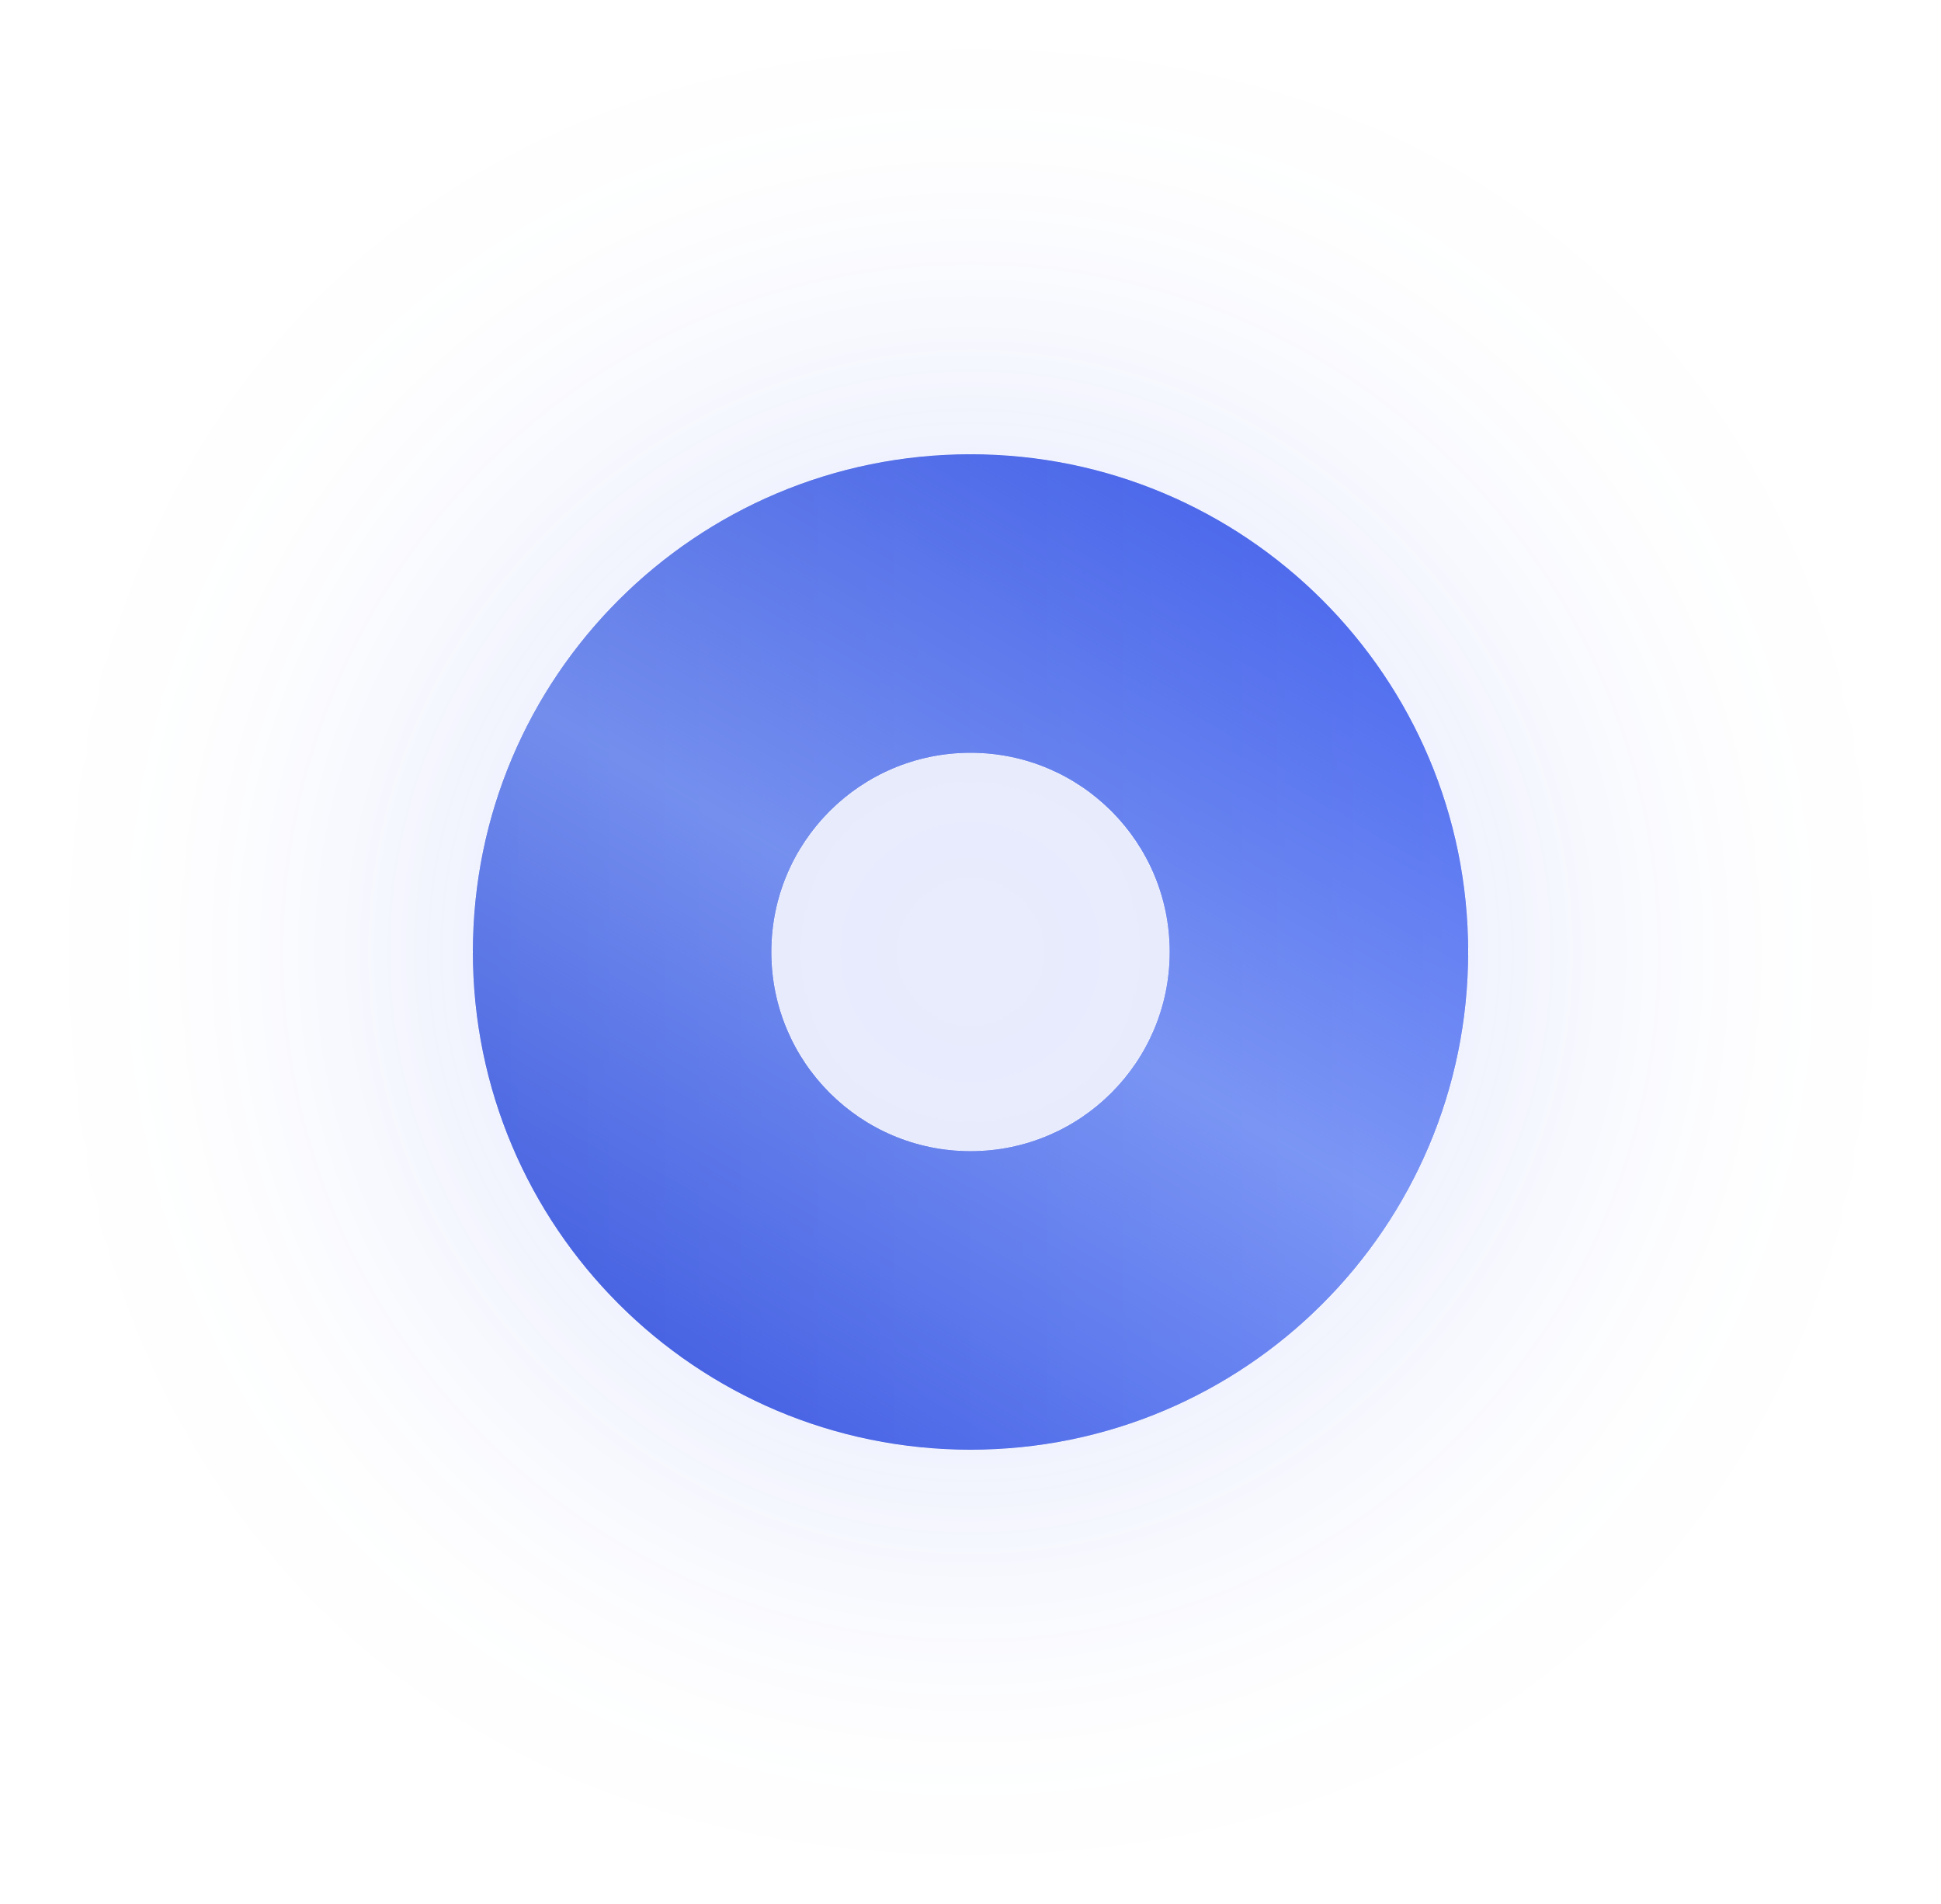
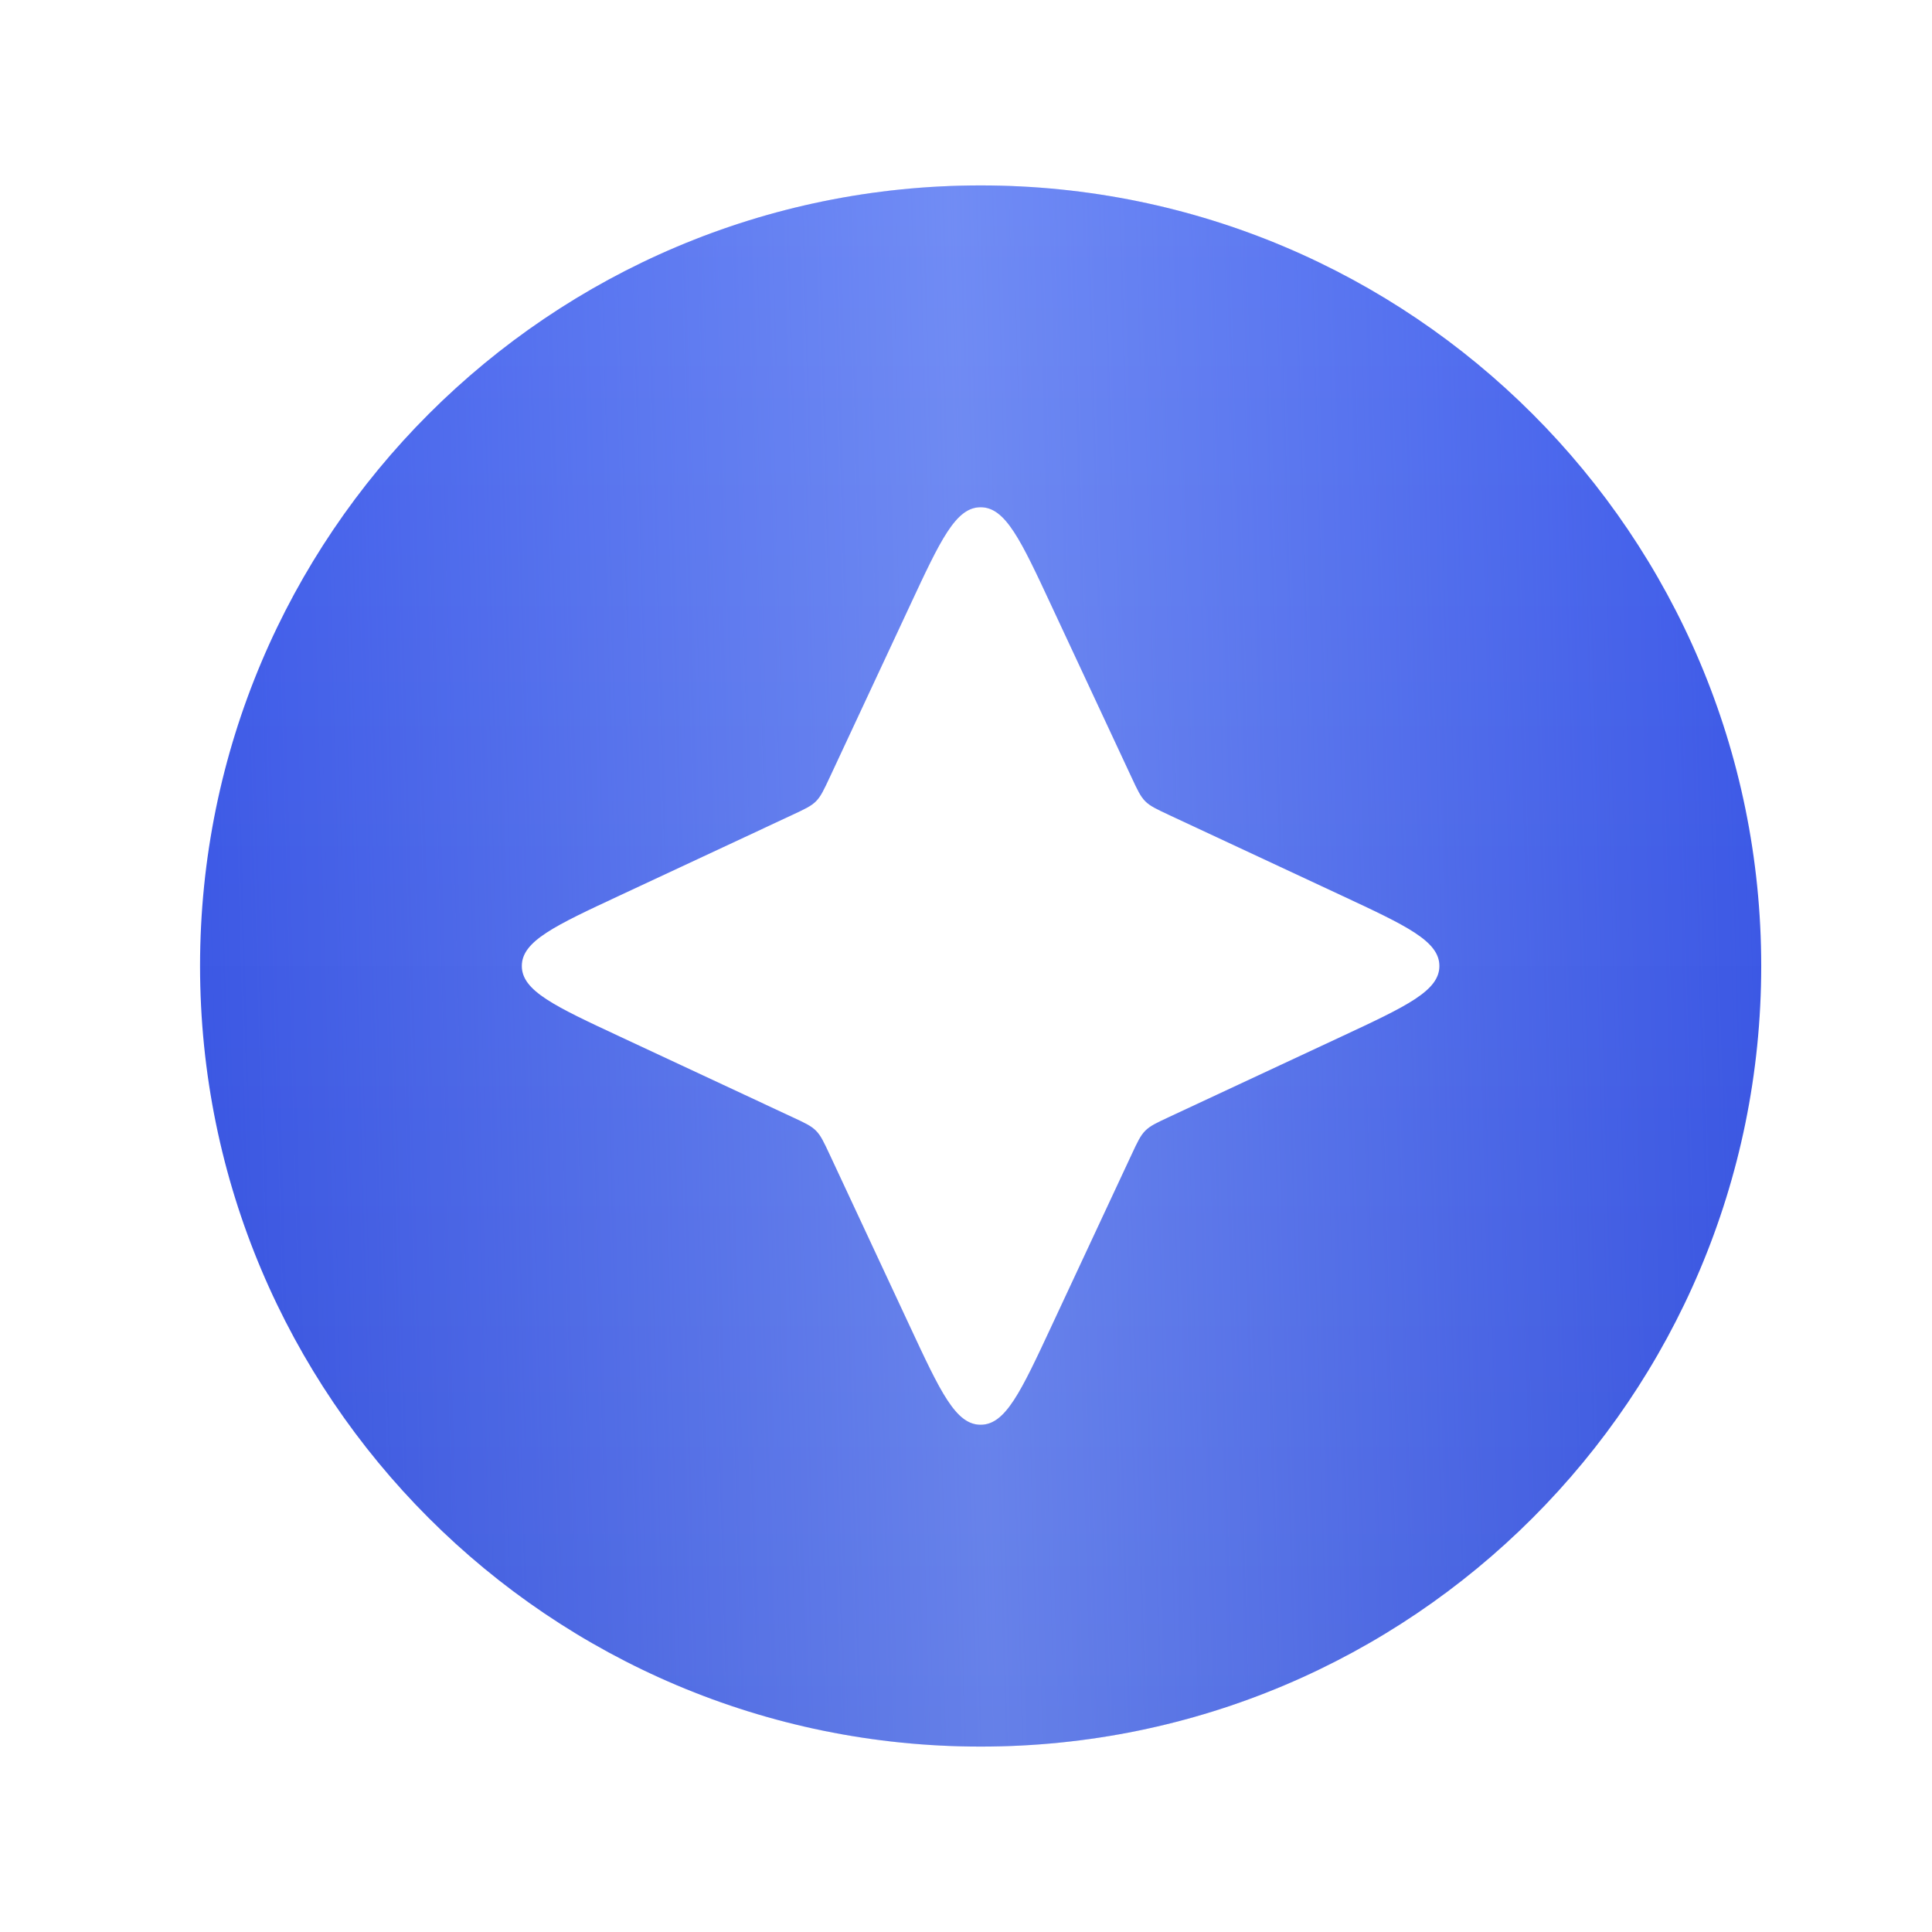
- <svg xmlns="http://www.w3.org/2000/svg" width="52" height="51" viewBox="0 0 52 51" fill="none">
-   <g filter="url(#filter0_d_662_14877)">
-     <path fill-rule="evenodd" clip-rule="evenodd" d="M12.667 25.5C12.667 32.864 18.636 38.834 26 38.834C33.364 38.834 39.334 32.864 39.334 25.5C39.334 18.136 33.364 12.167 26 12.167C18.636 12.167 12.667 18.136 12.667 25.5ZM26 30.834C28.946 30.834 31.334 28.446 31.334 25.5C31.334 22.555 28.946 20.167 26 20.167C23.055 20.167 20.667 22.555 20.667 25.5C20.667 28.446 23.055 30.834 26 30.834Z" fill="url(#paint0_linear_662_14877)" />
-     <path fill-rule="evenodd" clip-rule="evenodd" d="M12.667 25.5C12.667 32.864 18.636 38.834 26 38.834C33.364 38.834 39.334 32.864 39.334 25.5C39.334 18.136 33.364 12.167 26 12.167C18.636 12.167 12.667 18.136 12.667 25.5ZM26 30.834C28.946 30.834 31.334 28.446 31.334 25.5C31.334 22.555 28.946 20.167 26 20.167C23.055 20.167 20.667 22.555 20.667 25.5C20.667 28.446 23.055 30.834 26 30.834Z" fill="url(#paint1_linear_662_14877)" style="mix-blend-mode:soft-light" />
-   </g>
+ <svg xmlns="http://www.w3.org/2000/svg" width="33" height="33" viewBox="0 0 33 33" fill="none">
+   <path fill-rule="evenodd" clip-rule="evenodd" d="M16.75 29.833C9.386 29.833 3.417 23.864 3.417 16.5C3.417 9.136 9.386 3.167 16.75 3.167C24.114 3.167 30.083 9.136 30.083 16.5C30.083 23.864 24.114 29.833 16.75 29.833ZM16.75 8.664C16.325 8.664 16.064 9.223 15.542 10.343L14.172 13.278C14.07 13.495 14.02 13.604 13.937 13.687C13.854 13.77 13.745 13.82 13.527 13.922L10.593 15.292C9.473 15.814 8.913 16.075 8.913 16.5C8.913 16.924 9.473 17.186 10.593 17.708L13.527 19.078C13.745 19.179 13.854 19.23 13.937 19.313C14.02 19.396 14.07 19.505 14.172 19.722L15.542 22.657C16.064 23.777 16.325 24.336 16.75 24.336C17.174 24.336 17.436 23.777 17.958 22.657L19.328 19.722C19.429 19.505 19.48 19.396 19.563 19.313C19.646 19.23 19.755 19.179 19.972 19.078L22.907 17.708C24.026 17.186 24.586 16.924 24.586 16.5C24.586 16.075 24.026 15.814 22.907 15.292L19.972 13.922C19.755 13.82 19.646 13.77 19.563 13.687C19.48 13.604 19.429 13.495 19.328 13.278L17.958 10.343C17.436 9.223 17.174 8.664 16.75 8.664Z" fill="url(#paint0_linear_12_23708)" />
+   <path fill-rule="evenodd" clip-rule="evenodd" d="M16.75 29.833C9.386 29.833 3.417 23.864 3.417 16.5C3.417 9.136 9.386 3.167 16.75 3.167C24.114 3.167 30.083 9.136 30.083 16.5C30.083 23.864 24.114 29.833 16.75 29.833ZM16.75 8.664C16.325 8.664 16.064 9.223 15.542 10.343L14.172 13.278C14.07 13.495 14.02 13.604 13.937 13.687C13.854 13.77 13.745 13.82 13.527 13.922L10.593 15.292C9.473 15.814 8.913 16.075 8.913 16.5C8.913 16.924 9.473 17.186 10.593 17.708L13.527 19.078C13.745 19.179 13.854 19.23 13.937 19.313C14.02 19.396 14.07 19.505 14.172 19.722L15.542 22.657C16.064 23.777 16.325 24.336 16.75 24.336C17.174 24.336 17.436 23.777 17.958 22.657L19.328 19.722C19.429 19.505 19.48 19.396 19.563 19.313C19.646 19.23 19.755 19.179 19.972 19.078L22.907 17.708C24.026 17.186 24.586 16.924 24.586 16.5C24.586 16.075 24.026 15.814 22.907 15.292L19.972 13.922C19.755 13.82 19.646 13.77 19.563 13.687C19.48 13.604 19.429 13.495 19.328 13.278L17.958 10.343C17.436 9.223 17.174 8.664 16.75 8.664Z" fill="url(#paint1_linear_12_23708)" fill-opacity="0.8" style="mix-blend-mode:soft-light" />
  <defs>
-     <filter id="filter0_d_662_14877" x="0.667" y="0.167" width="50.667" height="50.666" filterUnits="userSpaceOnUse" color-interpolation-filters="sRGB">
-       <feFlood flood-opacity="0" result="BackgroundImageFix" />
-       <feColorMatrix in="SourceAlpha" type="matrix" values="0 0 0 0 0 0 0 0 0 0 0 0 0 0 0 0 0 0 127 0" result="hardAlpha" />
-       <feOffset />
-       <feGaussianBlur stdDeviation="6" />
-       <feComposite in2="hardAlpha" operator="out" />
-       <feColorMatrix type="matrix" values="0 0 0 0 0.255 0 0 0 0 0.369 0 0 0 0 0.929 0 0 0 0.2 0" />
-       <feBlend mode="normal" in2="BackgroundImageFix" result="effect1_dropShadow_662_14877" />
-       <feBlend mode="normal" in="SourceGraphic" in2="effect1_dropShadow_662_14877" result="shape" />
-     </filter>
-     <linearGradient id="paint0_linear_662_14877" x1="39.334" y1="25.5" x2="12.667" y2="25.5" gradientUnits="userSpaceOnUse">
+     <linearGradient id="paint0_linear_12_23708" x1="16.75" y1="3.167" x2="16.75" y2="29.833" gradientUnits="userSpaceOnUse">
      <stop stop-color="#415EED" />
      <stop offset="1" stop-color="#3651DA" />
    </linearGradient>
-     <linearGradient id="paint1_linear_662_14877" x1="12.667" y1="38.834" x2="30.966" y2="7.31" gradientUnits="userSpaceOnUse">
+     <linearGradient id="paint1_linear_12_23708" x1="3.417" y1="29.833" x2="30.788" y2="29.089" gradientUnits="userSpaceOnUse">
      <stop stop-color="#F7F8FC" stop-opacity="0" />
-       <stop offset="0.494" stop-color="#F7F8FC" />
+       <stop offset="0.495" stop-color="#F7F8FC" />
      <stop offset="1" stop-color="#F7F8FC" stop-opacity="0" />
    </linearGradient>
  </defs>
</svg>
